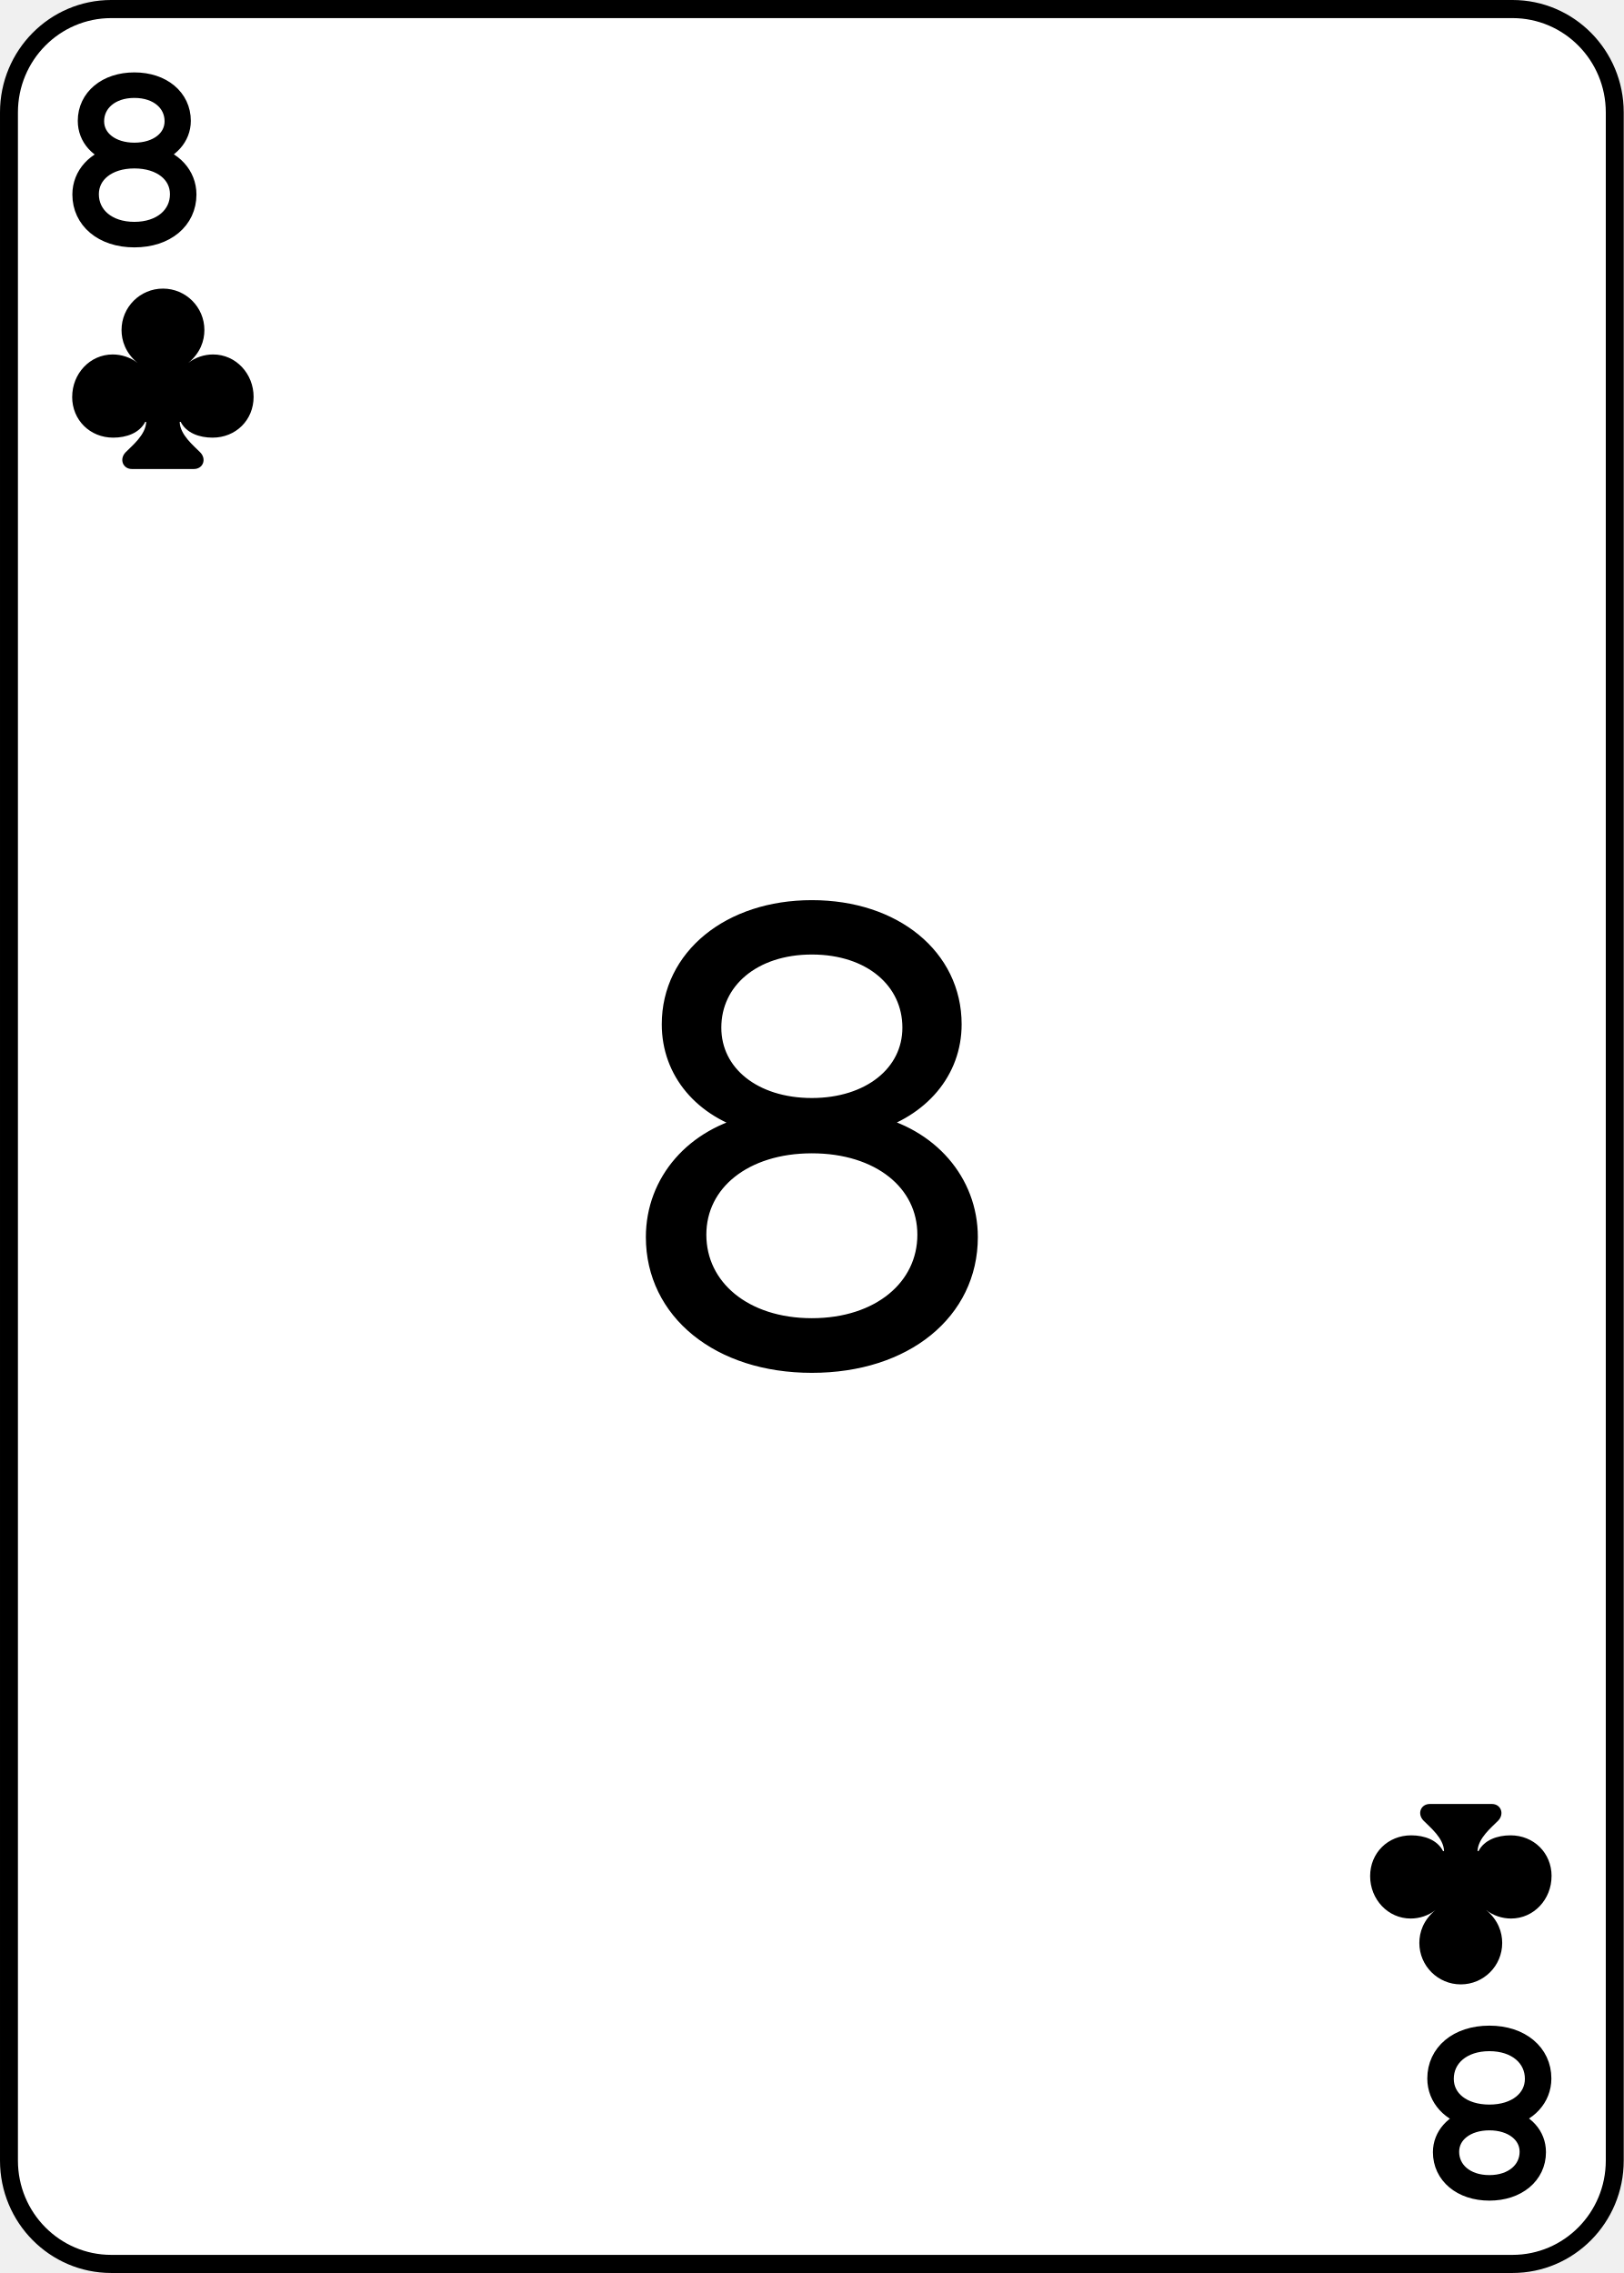
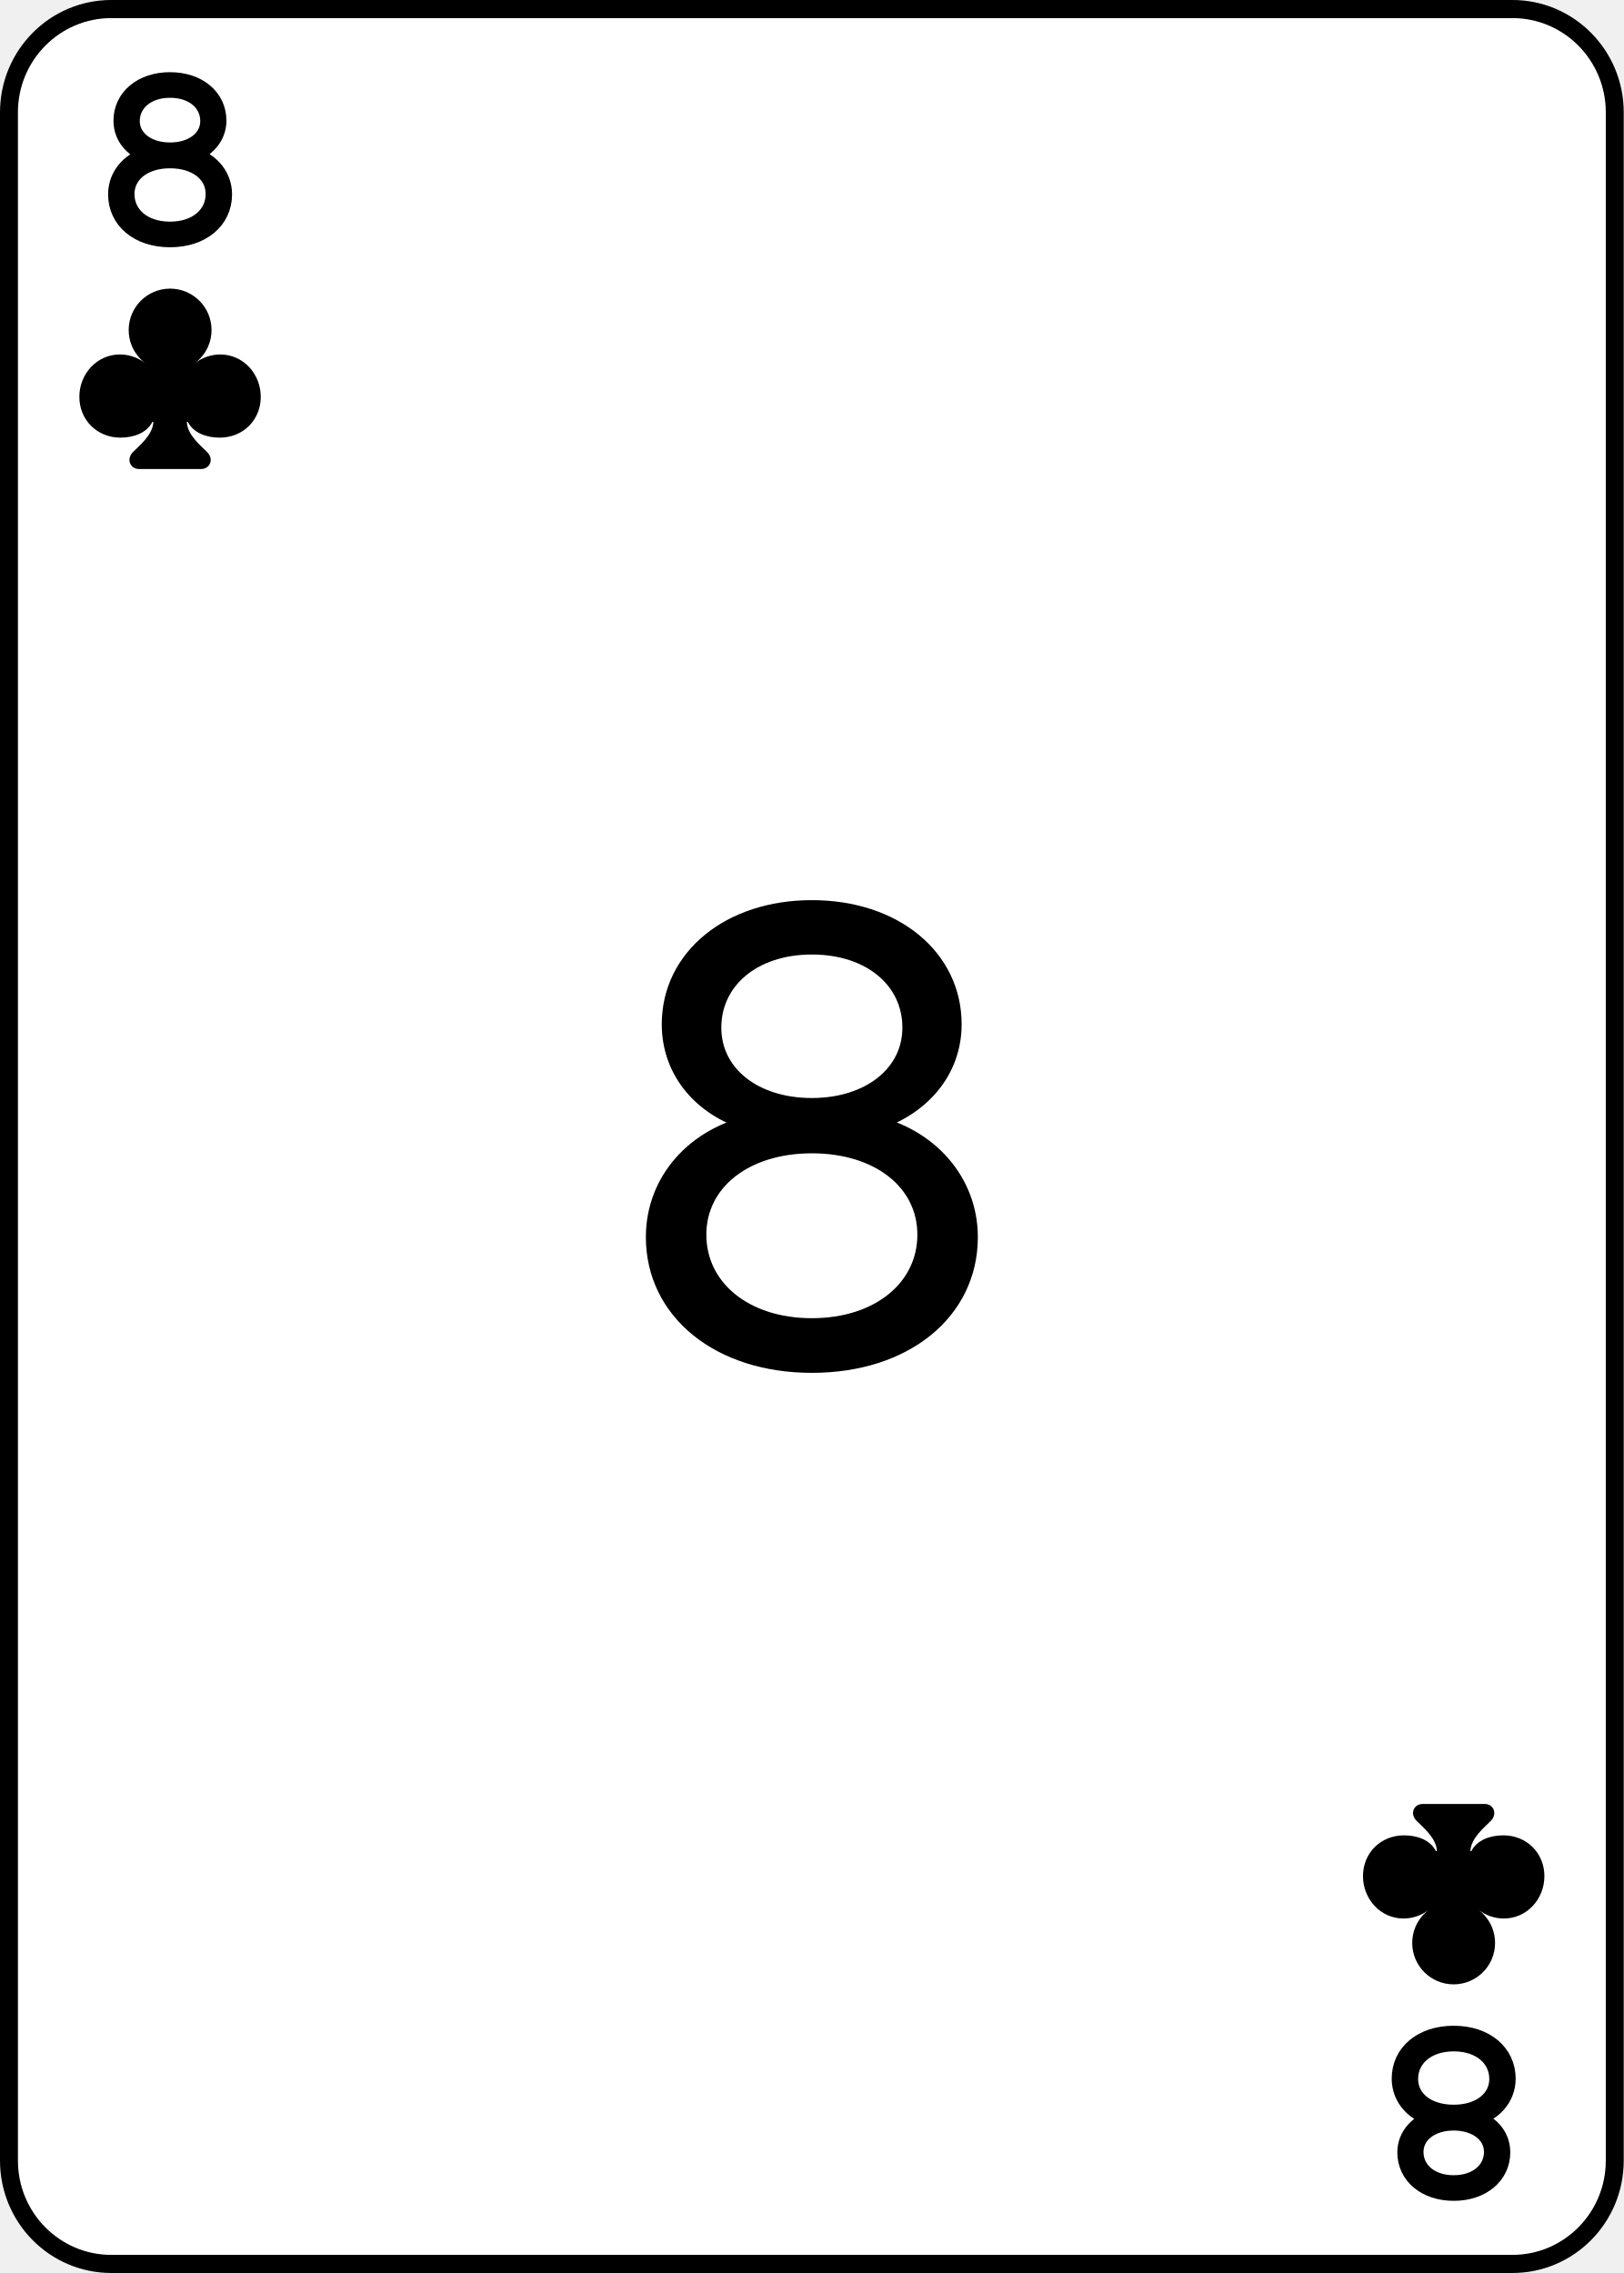
<svg xmlns="http://www.w3.org/2000/svg" width="180" height="252" viewBox="0 0 47.625 66.675" version="1.1" id="svg1" xml:space="preserve">
  <defs id="defs1" />
  <g id="layer8" transform="matrix(0.9999891,0,0,1.01019,-333.3729,-0.00209528)">
    <path style="fill:#ffffff;fill-opacity:1;stroke:#000000;stroke-width:0.526;stroke-linecap:round;stroke-linejoin:round;stroke-dasharray:none" id="rect1-0" width="47.099" height="65.476" x="0.261" y="0.265" d="M 3.261,0.265 H 44.36 a 3,3 45 0 1 3,3 V 62.741 a 3,3 135 0 1 -3,3 H 3.261 a 3,3 45 0 1 -3,-3 V 3.265 A 3,3 135 0 1 3.261,0.265 Z" transform="translate(333.3786,-2.9988694e-5)" />
    <path style="font-weight:300;font-size:18.252px;font-family:'SF Pro Rounded';-inkscape-font-specification:'SF Pro Rounded Light';letter-spacing:-7.108px;word-spacing:0px;stroke:#000000;stroke-width:0.526;stroke-linecap:round;stroke-linejoin:round" d="m 355.381,39.806 c 2.709,0 4.581,-1.542 4.581,-3.698 0,-1.613 -1.159,-2.941 -2.87,-3.306 v -0.027 c 1.462,-0.419 2.397,-1.515 2.397,-2.879 0,-1.943 -1.711,-3.36 -4.108,-3.36 -2.388,0 -4.117,1.417 -4.117,3.36 0,1.381 0.936,2.478 2.406,2.879 v 0.027 c -1.711,0.365 -2.87,1.684 -2.87,3.306 0,2.148 1.88,3.698 4.581,3.698 z m 0,-7.495 c -1.702,0 -2.905,-0.962 -2.905,-2.317 0,-1.381 1.176,-2.397 2.905,-2.397 1.738,0 2.905,1.016 2.905,2.397 0,1.355 -1.212,2.317 -2.905,2.317 z m 0,6.426 c -1.987,0 -3.342,-1.15 -3.342,-2.7 0,-1.542 1.372,-2.638 3.342,-2.638 1.978,0 3.342,1.096 3.342,2.638 0,1.551 -1.355,2.7 -3.342,2.7 z" id="text3-8-1-1-3-3-3-1" transform="scale(1.005087,0.9949383)" aria-label="8" />
-     <path d="m 335.61,6.959 c 0.929,0 1.549,-0.534 1.549,-1.28 0,-0.571 -0.426,-1.03 -1.037,-1.145 v -0.009 c 0.518,-0.13 0.873,-0.518 0.873,-0.996 0,-0.669 -0.568,-1.151 -1.385,-1.151 -0.814,0 -1.388,0.481 -1.388,1.151 0,0.494 0.352,0.873 0.882,0.996 v 0.009 c -0.614,0.114 -1.04,0.574 -1.04,1.145 0,0.743 0.62,1.28 1.546,1.28 z m 0,-2.53 c -0.666,0 -1.145,-0.37 -1.145,-0.888 0,-0.534 0.453,-0.944 1.145,-0.944 0.694,0 1.145,0.407 1.145,0.944 0,0.518 -0.475,0.888 -1.145,0.888 z m 0,2.311 c -0.787,0 -1.299,-0.457 -1.299,-1.07 0,-0.589 0.521,-1.015 1.299,-1.015 0.78,0 1.302,0.423 1.302,1.015 0,0.614 -0.515,1.07 -1.302,1.07 z" id="text1-4-8-9-6-8-60-0" style="font-weight:200;font-size:6.318px;font-family:'SF Pro Rounded';-inkscape-font-specification:'SF Pro Rounded, Ultra-Light';letter-spacing:-7.108px;word-spacing:0px;stroke:#000000;stroke-width:0.526;stroke-linecap:round;stroke-linejoin:round" transform="scale(1.005087,0.9949383)" aria-label="8" />
-     <path d="m -375.153,-59.384 c 0.929,0 1.549,-0.534 1.549,-1.28 0,-0.571 -0.426,-1.03 -1.037,-1.145 v -0.009 c 0.518,-0.13 0.873,-0.518 0.873,-0.996 0,-0.669 -0.568,-1.151 -1.385,-1.151 -0.814,0 -1.388,0.481 -1.388,1.151 0,0.494 0.352,0.873 0.882,0.996 v 0.009 c -0.614,0.114 -1.04,0.574 -1.04,1.145 0,0.743 0.62,1.28 1.546,1.28 z m 0,-2.53 c -0.666,0 -1.145,-0.37 -1.145,-0.888 0,-0.534 0.453,-0.944 1.145,-0.944 0.694,0 1.145,0.407 1.145,0.944 0,0.518 -0.475,0.888 -1.145,0.888 z m 0,2.311 c -0.787,0 -1.299,-0.457 -1.299,-1.07 0,-0.589 0.521,-1.015 1.299,-1.015 0.78,0 1.302,0.423 1.302,1.015 0,0.614 -0.515,1.07 -1.302,1.07 z" id="text1-4-8-9-6-8-60-0-7" style="font-weight:200;font-size:6.318px;font-family:'SF Pro Rounded';-inkscape-font-specification:'SF Pro Rounded, Ultra-Light';letter-spacing:-7.108px;word-spacing:0px;stroke:#000000;stroke-width:0.526;stroke-linecap:round;stroke-linejoin:round" transform="scale(-1.005087,-0.9949383)" aria-label="8" />
-     <path d="m 333.795,11.585 c 0,0.677 0.521,1.19 1.198,1.19 0.384,0 0.767,-0.134 0.934,-0.46 h 0.029 c -0.015,0.38 -0.413,0.695 -0.601,0.887 -0.195,0.203 -0.076,0.488 0.181,0.488 h 1.813 c 0.261,0 0.38,-0.286 0.181,-0.488 -0.188,-0.192 -0.586,-0.507 -0.597,-0.887 h 0.029 c 0.166,0.326 0.546,0.46 0.93,0.46 0.68,0 1.198,-0.514 1.198,-1.19 0,-0.673 -0.514,-1.238 -1.183,-1.238 -0.253,0 -0.517,0.083 -0.727,0.25 0.358,-0.293 0.474,-0.651 0.474,-0.963 0,-0.669 -0.543,-1.209 -1.209,-1.209 -0.666,0 -1.209,0.539 -1.209,1.209 0,0.311 0.116,0.669 0.47,0.963 -0.206,-0.166 -0.474,-0.25 -0.727,-0.25 -0.669,0 -1.183,0.564 -1.183,1.238 z" id="text3-7-0-5-9-3-7-2" style="font-weight:300;font-size:7.411px;line-height:0;font-family:'SF Pro Rounded';-inkscape-font-specification:'SF Pro Rounded Light';letter-spacing:0px;word-spacing:0px;text-orientation:upright;stroke-width:0.526;stroke-linecap:round" transform="scale(1.005087,0.9949383)" aria-label="♣" />
-     <path d="m -376.968,-54.757 c 0,0.677 0.521,1.19 1.198,1.19 0.384,0 0.767,-0.134 0.934,-0.46 h 0.029 c -0.015,0.38 -0.413,0.695 -0.601,0.887 -0.195,0.203 -0.076,0.488 0.181,0.488 h 1.813 c 0.261,0 0.38,-0.286 0.181,-0.488 -0.188,-0.192 -0.586,-0.507 -0.597,-0.887 h 0.029 c 0.166,0.326 0.546,0.46 0.93,0.46 0.68,0 1.198,-0.514 1.198,-1.19 0,-0.673 -0.514,-1.238 -1.183,-1.238 -0.253,0 -0.517,0.083 -0.727,0.25 0.358,-0.293 0.474,-0.651 0.474,-0.963 0,-0.669 -0.543,-1.209 -1.209,-1.209 -0.666,0 -1.209,0.539 -1.209,1.209 0,0.311 0.116,0.669 0.47,0.963 -0.206,-0.166 -0.474,-0.25 -0.727,-0.25 -0.669,0 -1.183,0.564 -1.183,1.238 z" id="text3-6-6-0-9-0-7-4-4" style="font-weight:300;font-size:7.411px;line-height:0;font-family:'SF Pro Rounded';-inkscape-font-specification:'SF Pro Rounded Light';letter-spacing:0px;word-spacing:0px;text-orientation:upright;stroke-width:0.526;stroke-linecap:round" transform="scale(-1.005087,-0.9949383)" aria-label="♣" />
+     <path d="m 338.363,6.919 c 0.933,0 1.557,-0.531 1.557,-1.274 0,-0.568 -0.428,-1.025 -1.042,-1.139 v -0.009 c 0.521,-0.129 0.877,-0.516 0.877,-0.991 0,-0.666 -0.571,-1.145 -1.392,-1.145 -0.819,0 -1.395,0.479 -1.395,1.145 0,0.491 0.353,0.869 0.887,0.991 v 0.009 c -0.617,0.114 -1.045,0.571 -1.045,1.139 0,0.74 0.623,1.274 1.553,1.274 z m 0,-2.517 c -0.67,0 -1.15,-0.368 -1.15,-0.884 0,-0.531 0.456,-0.939 1.15,-0.939 0.698,0 1.15,0.405 1.15,0.939 0,0.516 -0.477,0.884 -1.15,0.884 z m 0,2.299 c -0.791,0 -1.305,-0.454 -1.305,-1.065 0,-0.586 0.524,-1.01 1.305,-1.01 0.784,0 1.308,0.42 1.308,1.01 0,0.611 -0.518,1.065 -1.308,1.065 z" id="text1-4-8-9-6-8-60-0" style="font-weight:200;font-size:6.318px;font-family:'SF Pro Rounded';-inkscape-font-specification:'SF Pro Rounded, Ultra-Light';letter-spacing:-7.108px;word-spacing:0px;stroke:#000000;stroke-width:0.526;stroke-linecap:round;stroke-linejoin:round" aria-label="8" />
+     <path d="m 376.016,59.088 c -0.933,0 -1.557,0.531 -1.557,1.274 0,0.568 0.428,1.025 1.042,1.139 v 0.009 c -0.521,0.129 -0.877,0.516 -0.877,0.991 0,0.666 0.571,1.145 1.392,1.145 0.819,0 1.395,-0.479 1.395,-1.145 0,-0.491 -0.353,-0.869 -0.887,-0.991 v -0.009 c 0.617,-0.114 1.045,-0.571 1.045,-1.139 0,-0.74 -0.623,-1.274 -1.553,-1.274 z m 0,2.517 c 0.67,0 1.15,0.368 1.15,0.884 0,0.531 -0.456,0.939 -1.15,0.939 -0.698,0 -1.15,-0.405 -1.15,-0.939 0,-0.516 0.477,-0.884 1.15,-0.884 z m 0,-2.299 c 0.791,0 1.305,0.454 1.305,1.065 0,0.586 -0.524,1.01 -1.305,1.01 -0.784,0 -1.308,-0.42 -1.308,-1.01 0,-0.611 0.518,-1.065 1.308,-1.065 z" id="text1-4-8-9-6-8-60-0-7" style="font-weight:200;font-size:6.318px;font-family:'SF Pro Rounded';-inkscape-font-specification:'SF Pro Rounded, Ultra-Light';letter-spacing:-7.108px;word-spacing:0px;stroke:#000000;stroke-width:0.526;stroke-linecap:round;stroke-linejoin:round" aria-label="8" />
+     <path d="m 335.704,11.526 c 0,0.673 0.524,1.184 1.204,1.184 0.386,0 0.771,-0.133 0.938,-0.457 h 0.029 c -0.015,0.378 -0.415,0.691 -0.604,0.882 -0.196,0.202 -0.076,0.486 0.182,0.486 h 1.822 c 0.262,0 0.382,-0.284 0.182,-0.486 -0.189,-0.191 -0.589,-0.504 -0.6,-0.882 h 0.029 c 0.167,0.324 0.549,0.457 0.935,0.457 0.684,0 1.204,-0.511 1.204,-1.184 0,-0.67 -0.516,-1.231 -1.189,-1.231 -0.255,0 -0.52,0.083 -0.731,0.248 0.36,-0.292 0.476,-0.648 0.476,-0.958 0,-0.666 -0.546,-1.202 -1.215,-1.202 -0.669,0 -1.215,0.536 -1.215,1.202 0,0.31 0.116,0.666 0.473,0.958 -0.207,-0.166 -0.476,-0.248 -0.731,-0.248 -0.673,0 -1.189,0.562 -1.189,1.231 z" id="text3-7-0-5-9-3-7-2" style="font-weight:300;font-size:7.411px;line-height:0;font-family:'SF Pro Rounded';-inkscape-font-specification:'SF Pro Rounded Light';letter-spacing:0px;word-spacing:0px;text-orientation:upright;stroke-width:0.526;stroke-linecap:round" aria-label="♣" />
+     <path d="m 378.675,54.48 c 0,-0.673 -0.524,-1.184 -1.204,-1.184 -0.386,0 -0.771,0.133 -0.938,0.457 h -0.029 c 0.015,-0.378 0.415,-0.691 0.604,-0.882 0.196,-0.202 0.076,-0.486 -0.182,-0.486 h -1.822 c -0.262,0 -0.382,0.284 -0.182,0.486 0.189,0.191 0.589,0.504 0.6,0.882 h -0.029 c -0.167,-0.324 -0.549,-0.457 -0.935,-0.457 -0.684,0 -1.204,0.511 -1.204,1.184 0,0.67 0.516,1.231 1.189,1.231 0.255,0 0.52,-0.083 0.731,-0.248 -0.36,0.292 -0.476,0.648 -0.476,0.958 0,0.666 0.546,1.202 1.215,1.202 0.669,0 1.215,-0.536 1.215,-1.202 0,-0.31 -0.116,-0.666 -0.473,-0.958 0.207,0.166 0.476,0.248 0.731,0.248 0.673,0 1.189,-0.562 1.189,-1.231 z" id="text3-6-6-0-9-0-7-4-4" style="font-weight:300;font-size:7.411px;line-height:0;font-family:'SF Pro Rounded';-inkscape-font-specification:'SF Pro Rounded Light';letter-spacing:0px;word-spacing:0px;text-orientation:upright;stroke-width:0.526;stroke-linecap:round" aria-label="♣" />
  </g>
</svg>
